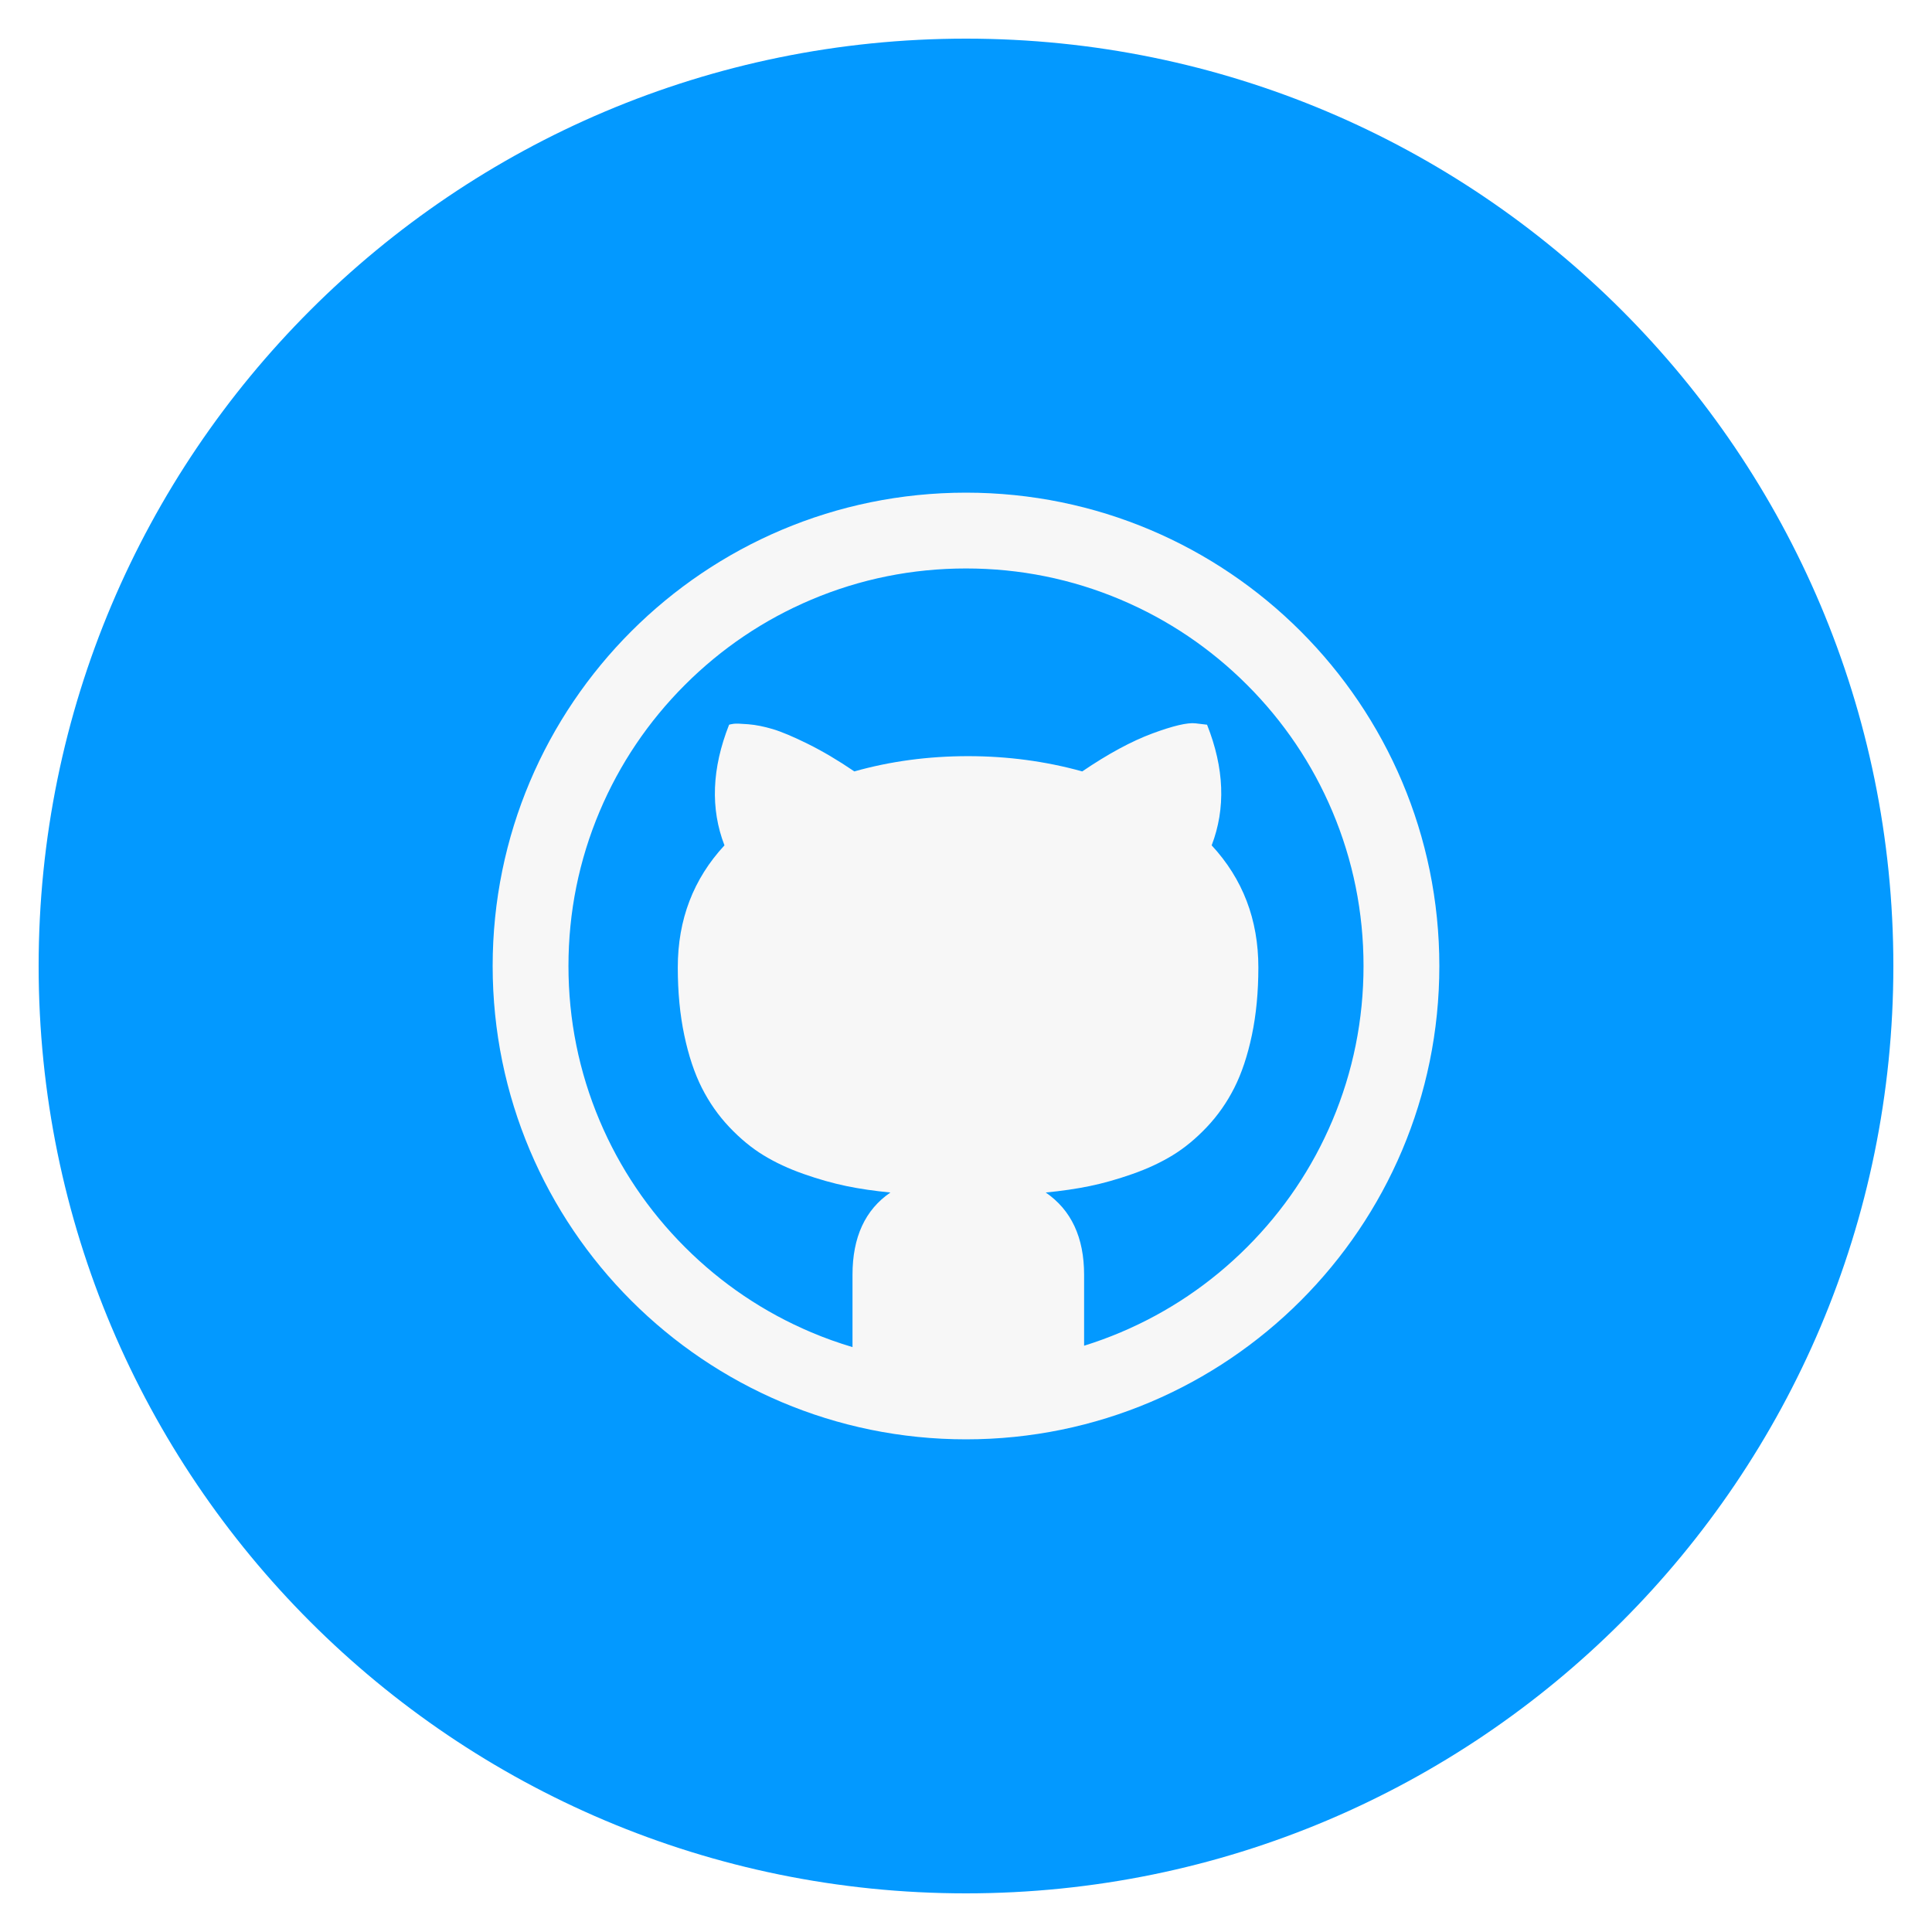
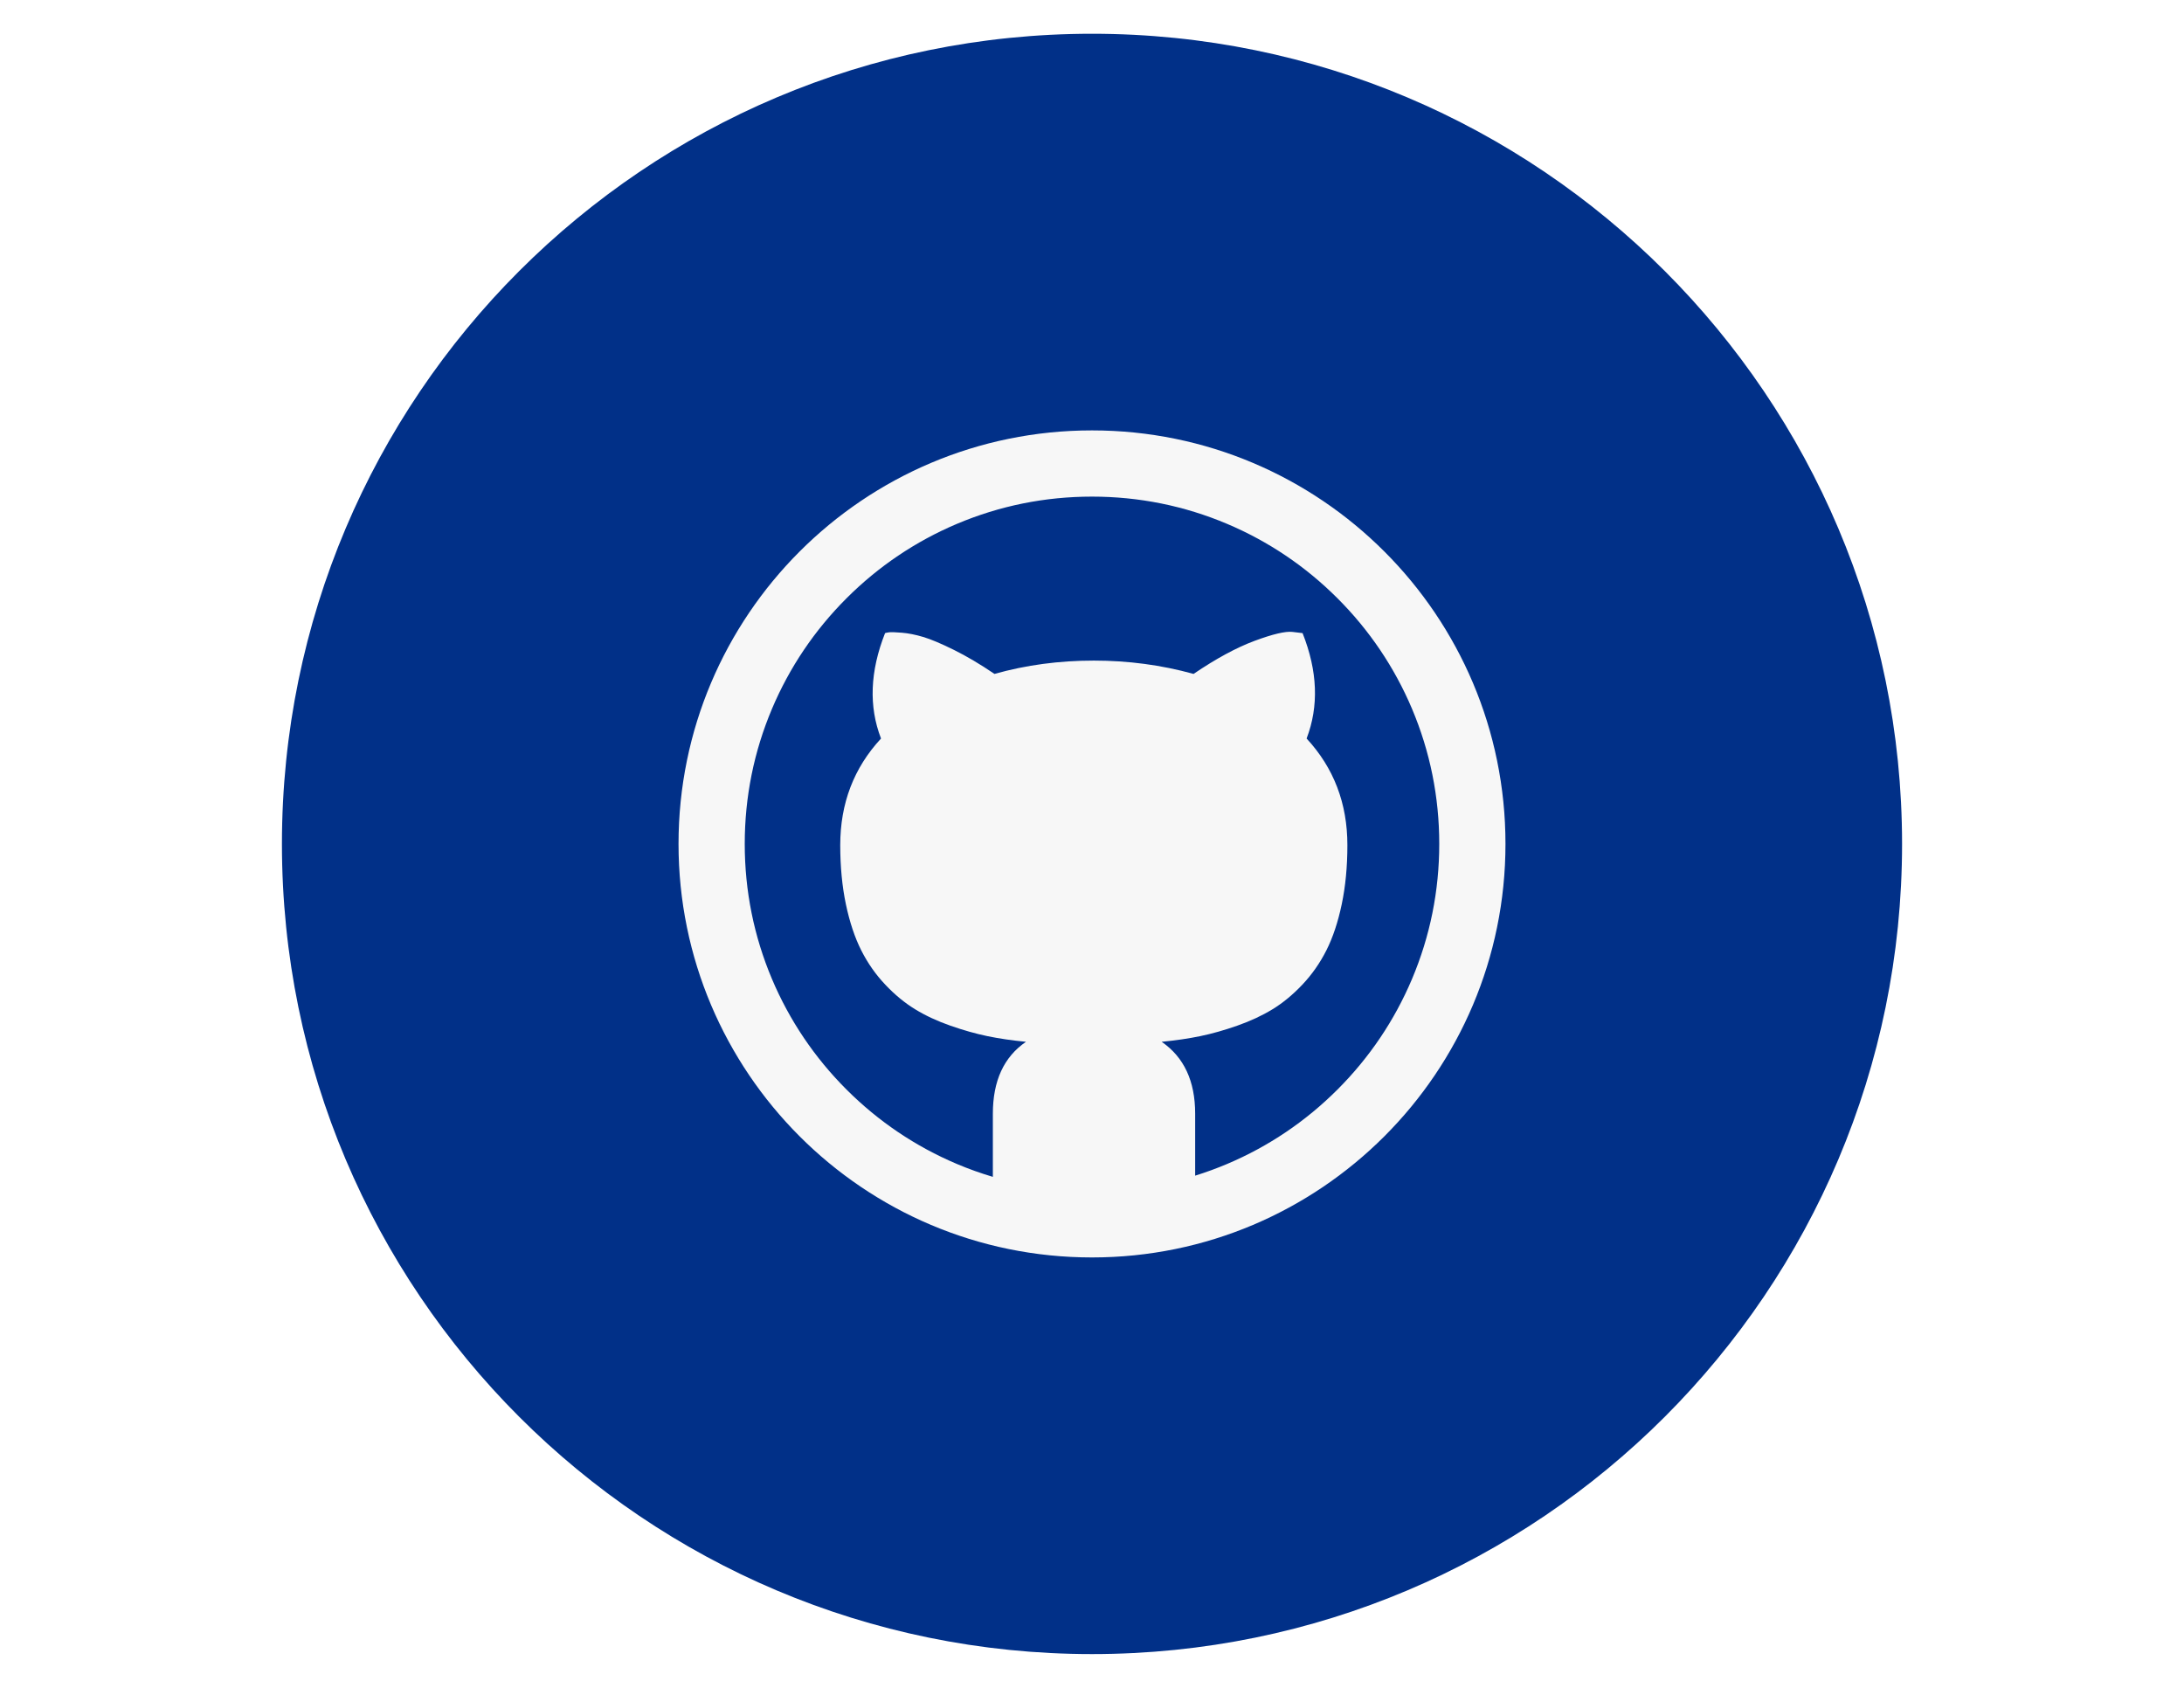
- <svg xmlns="http://www.w3.org/2000/svg" id="github" class="custom-icon" version="1.1" viewBox="0 0 100 100">
-   <circle class="outer-shape" cx="50" cy="50" r="48" style="opacity: 1; fill: rgb(3, 153, 255);" />
-   <path class="inner-shape" style="opacity:1;fill:#f7f7f7;" transform="translate(25,25) scale(0.5)" d="M50,1C22.938,1,1,22.938,1,50s21.938,49,49,49s49-21.938,49-49S77.062,1,50,1z M79.099,79.099 c-3.782,3.782-8.184,6.75-13.083,8.823c-1.245,0.526-2.509,0.989-3.79,1.387v-7.344c0-3.86-1.324-6.699-3.972-8.517 c1.659-0.16,3.182-0.383,4.57-0.67c1.388-0.287,2.855-0.702,4.402-1.245c1.547-0.543,2.935-1.189,4.163-1.938 c1.228-0.75,2.409-1.723,3.541-2.919s2.082-2.552,2.847-4.067s1.372-3.334,1.818-5.455c0.446-2.121,0.67-4.458,0.67-7.01 c0-4.945-1.611-9.155-4.833-12.633c1.467-3.828,1.308-7.991-0.478-12.489l-1.197-0.143c-0.829-0.096-2.321,0.255-4.474,1.053 c-2.153,0.798-4.57,2.105-7.249,3.924c-3.797-1.053-7.736-1.579-11.82-1.579c-4.115,0-8.039,0.526-11.772,1.579 c-1.69-1.149-3.294-2.097-4.809-2.847c-1.515-0.75-2.727-1.26-3.637-1.532c-0.909-0.271-1.754-0.439-2.536-0.503 c-0.782-0.064-1.284-0.079-1.507-0.048c-0.223,0.031-0.383,0.064-0.478,0.096c-1.787,4.53-1.946,8.694-0.478,12.489 c-3.222,3.477-4.833,7.688-4.833,12.633c0,2.552,0.223,4.889,0.67,7.01c0.447,2.121,1.053,3.94,1.818,5.455 c0.765,1.515,1.715,2.871,2.847,4.067s2.313,2.169,3.541,2.919c1.228,0.751,2.616,1.396,4.163,1.938 c1.547,0.543,3.014,0.957,4.402,1.245c1.388,0.287,2.911,0.511,4.57,0.67c-2.616,1.787-3.924,4.626-3.924,8.517v7.487 c-1.445-0.43-2.869-0.938-4.268-1.53c-4.899-2.073-9.301-5.041-13.083-8.823c-3.782-3.782-6.75-8.184-8.823-13.083 C9.934,60.948,8.847,55.56,8.847,50s1.087-10.948,3.231-16.016c2.073-4.899,5.041-9.301,8.823-13.083s8.184-6.75,13.083-8.823 C39.052,9.934,44.44,8.847,50,8.847s10.948,1.087,16.016,3.231c4.9,2.073,9.301,5.041,13.083,8.823 c3.782,3.782,6.75,8.184,8.823,13.083c2.143,5.069,3.23,10.457,3.23,16.016s-1.087,10.948-3.231,16.016 C85.848,70.915,82.88,75.317,79.099,79.099L79.099,79.099z" />
+ <svg xmlns="http://www.w3.org/2000/svg" version="1.1" id="github" x="0px" y="0px" width="792px" height="612px" viewBox="0 0 792 612" enable-background="new 0 0 792 612" xml:space="preserve">
+   <circle fill="#013088" cx="396" cy="306" r="293.76" />
+   <path fill="#F7F7F7" d="M396,156.06c-82.81,0-149.94,67.13-149.94,149.94S313.19,455.94,396,455.94S545.94,388.81,545.94,306  S478.81,156.06,396,156.06z M485.043,395.043c-11.573,11.573-25.043,20.655-40.034,26.998c-3.81,1.609-7.678,3.026-11.598,4.244  v-22.473c0-11.812-4.051-20.499-12.154-26.062c5.077-0.489,9.737-1.172,13.984-2.051c4.247-0.878,8.736-2.147,13.471-3.81  c4.733-1.661,8.98-3.638,12.738-5.93c3.758-2.295,7.372-5.272,10.836-8.933c3.464-3.659,6.37-7.809,8.712-12.444  c2.341-4.637,4.198-10.202,5.563-16.692c1.365-6.49,2.051-13.642,2.051-21.451c0-15.131-4.93-28.014-14.789-38.657  c4.488-11.714,4.002-24.453-1.463-38.216l-3.663-0.438c-2.536-0.294-7.103,0.78-13.69,3.222s-13.984,6.441-22.182,12.007  c-11.619-3.222-23.672-4.832-36.169-4.832c-12.592,0-24.6,1.61-36.023,4.832c-5.171-3.516-10.08-6.417-14.715-8.712  s-8.345-3.855-11.129-4.688c-2.781-0.829-5.367-1.343-7.76-1.539c-2.393-0.196-3.929-0.242-4.612-0.147  c-0.682,0.095-1.172,0.196-1.462,0.294c-5.468,13.862-5.955,26.604-1.463,38.216c-9.859,10.64-14.789,23.525-14.789,38.657  c0,7.81,0.683,14.961,2.05,21.451c1.368,6.49,3.222,12.056,5.563,16.692c2.341,4.636,5.248,8.785,8.712,12.444  c3.464,3.66,7.078,6.638,10.835,8.933c3.758,2.298,8.005,4.271,12.739,5.93c4.734,1.662,9.223,2.929,13.47,3.81  c4.247,0.879,8.908,1.564,13.984,2.051c-8.005,5.468-12.008,14.155-12.008,26.062v22.91c-4.421-1.315-8.779-2.87-13.06-4.682  c-14.991-6.343-28.461-15.425-40.034-26.998c-11.573-11.573-20.655-25.043-26.999-40.034c-6.558-15.508-9.884-31.995-9.884-49.009  s3.326-33.501,9.887-49.009c6.344-14.991,15.426-28.461,26.999-40.034s25.043-20.655,40.034-26.999  c15.508-6.561,31.995-9.887,49.009-9.887s33.501,3.326,49.009,9.887c14.994,6.344,28.461,15.426,40.034,26.999  s20.655,25.043,26.998,40.034c6.558,15.511,9.884,31.998,9.884,49.009s-3.326,33.501-9.887,49.009  C505.695,370,496.613,383.47,485.043,395.043L485.043,395.043z" />
</svg>
